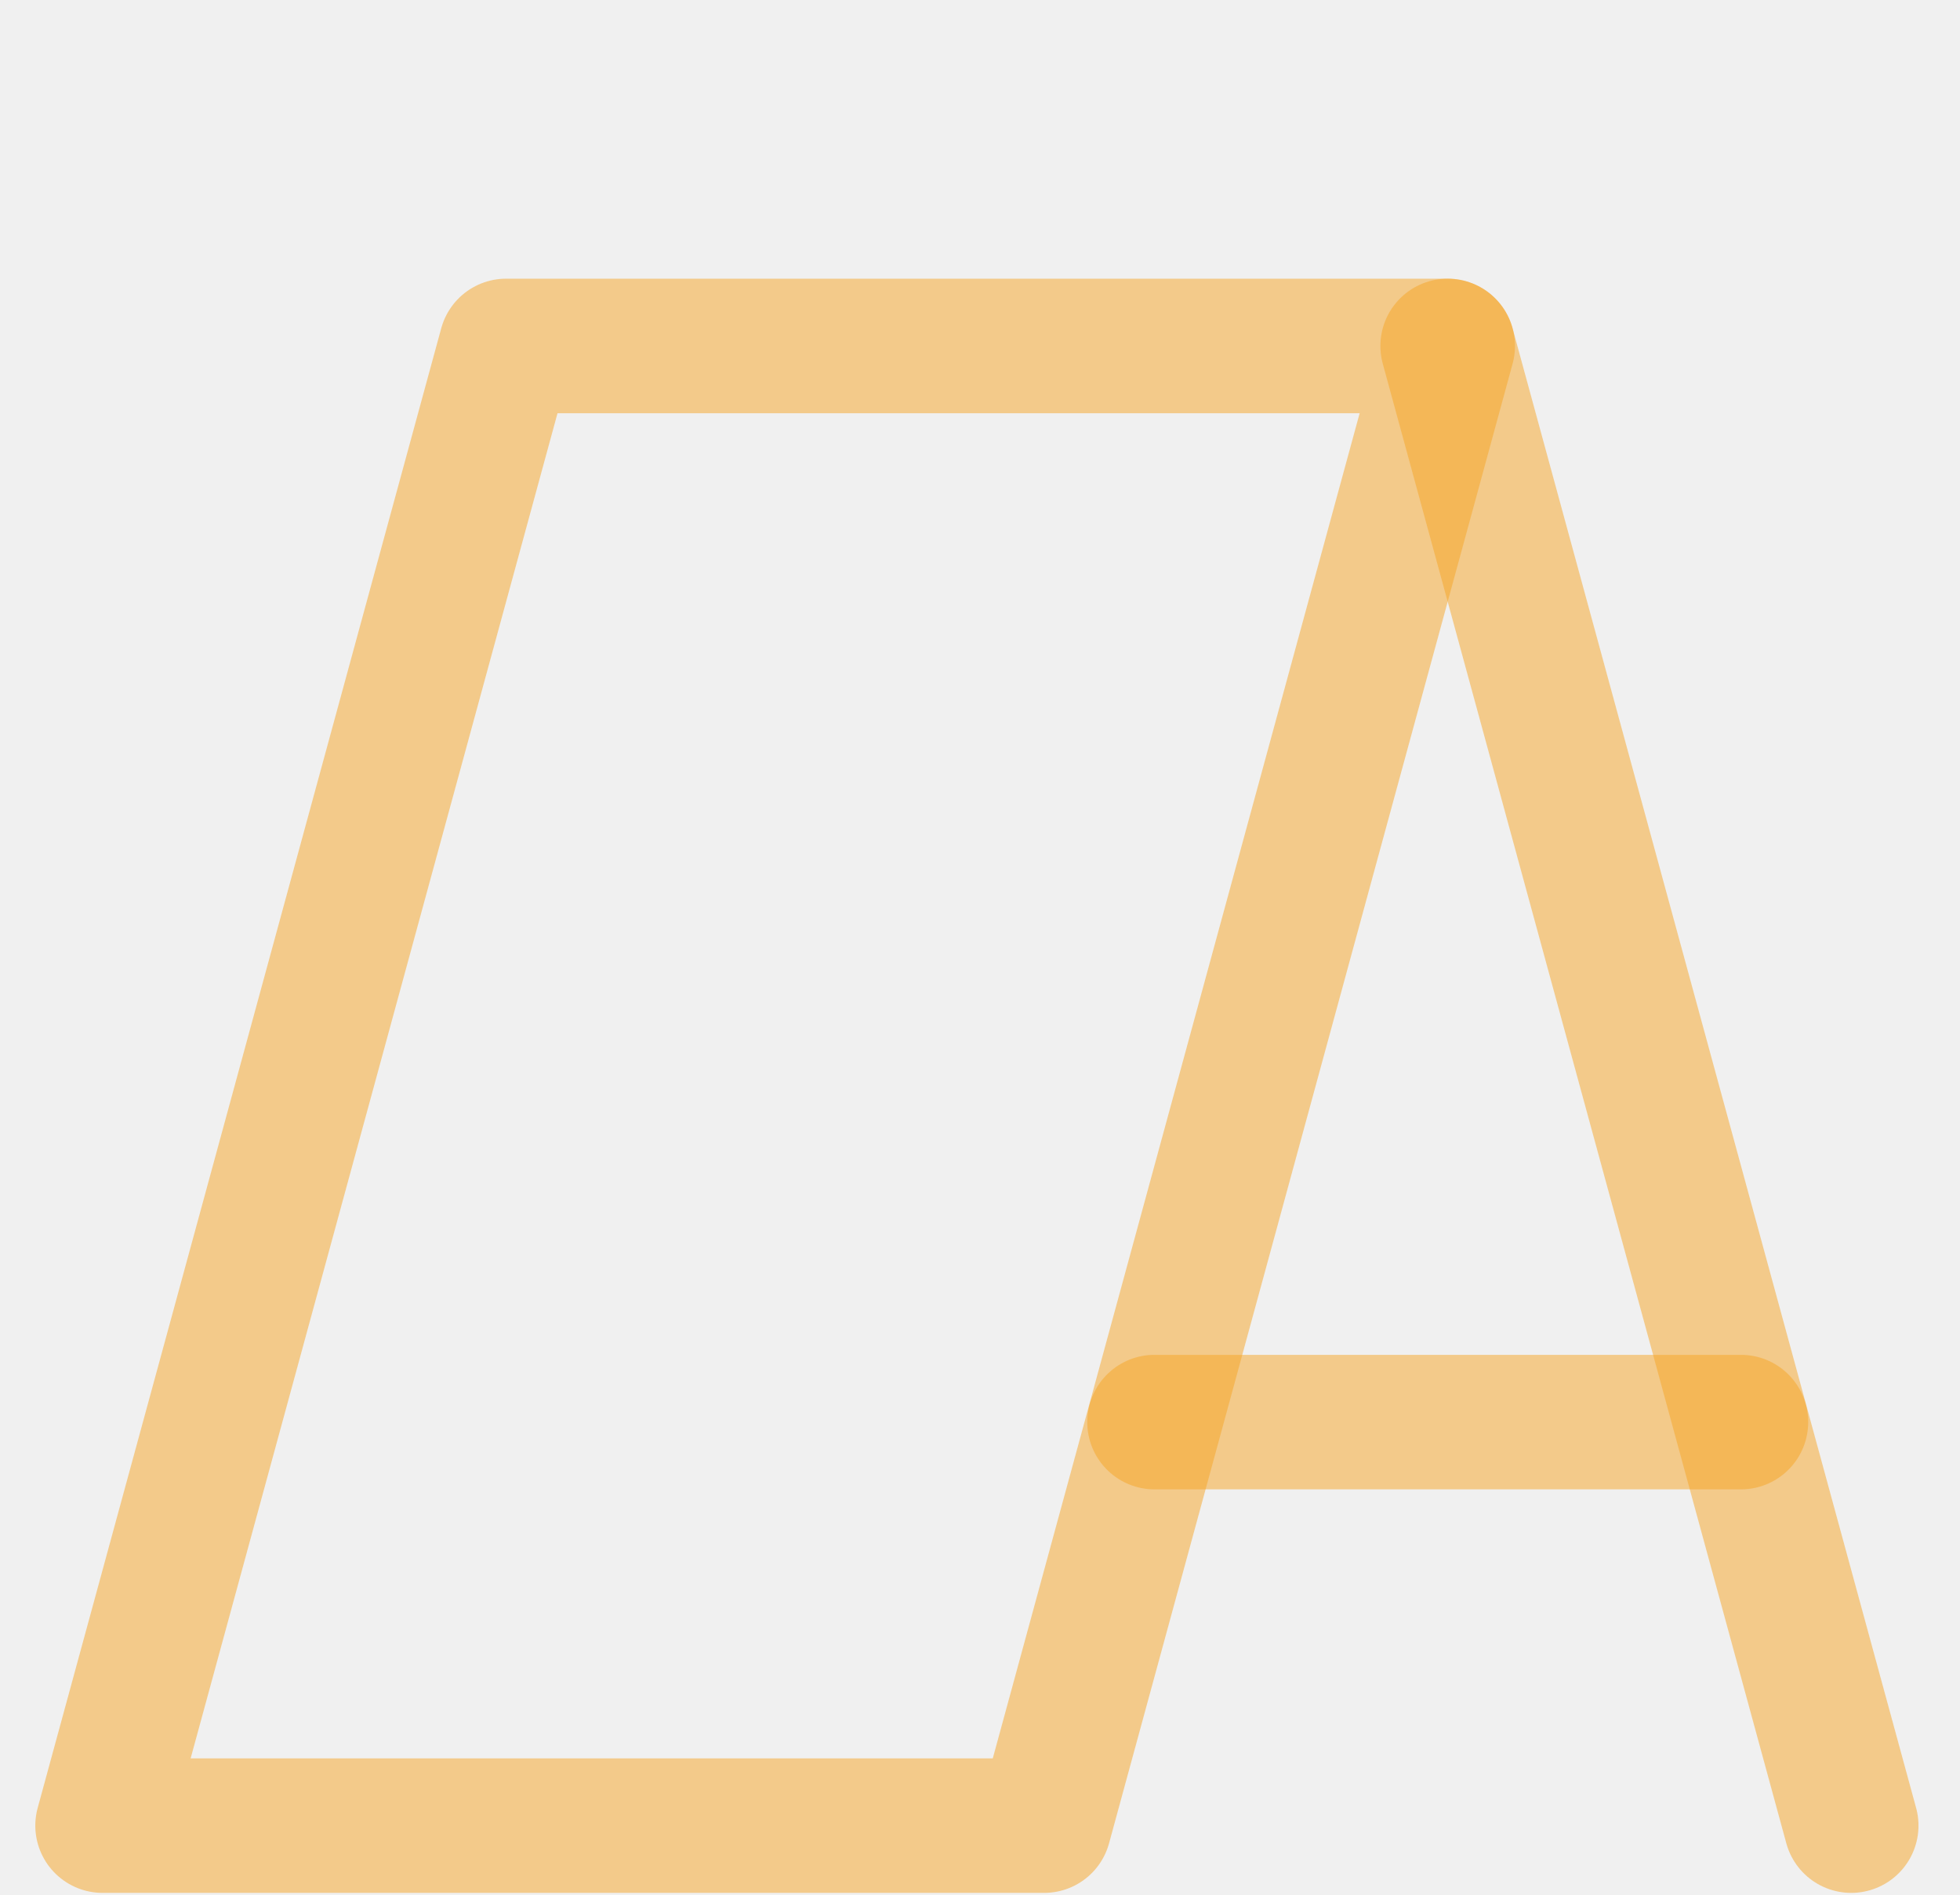
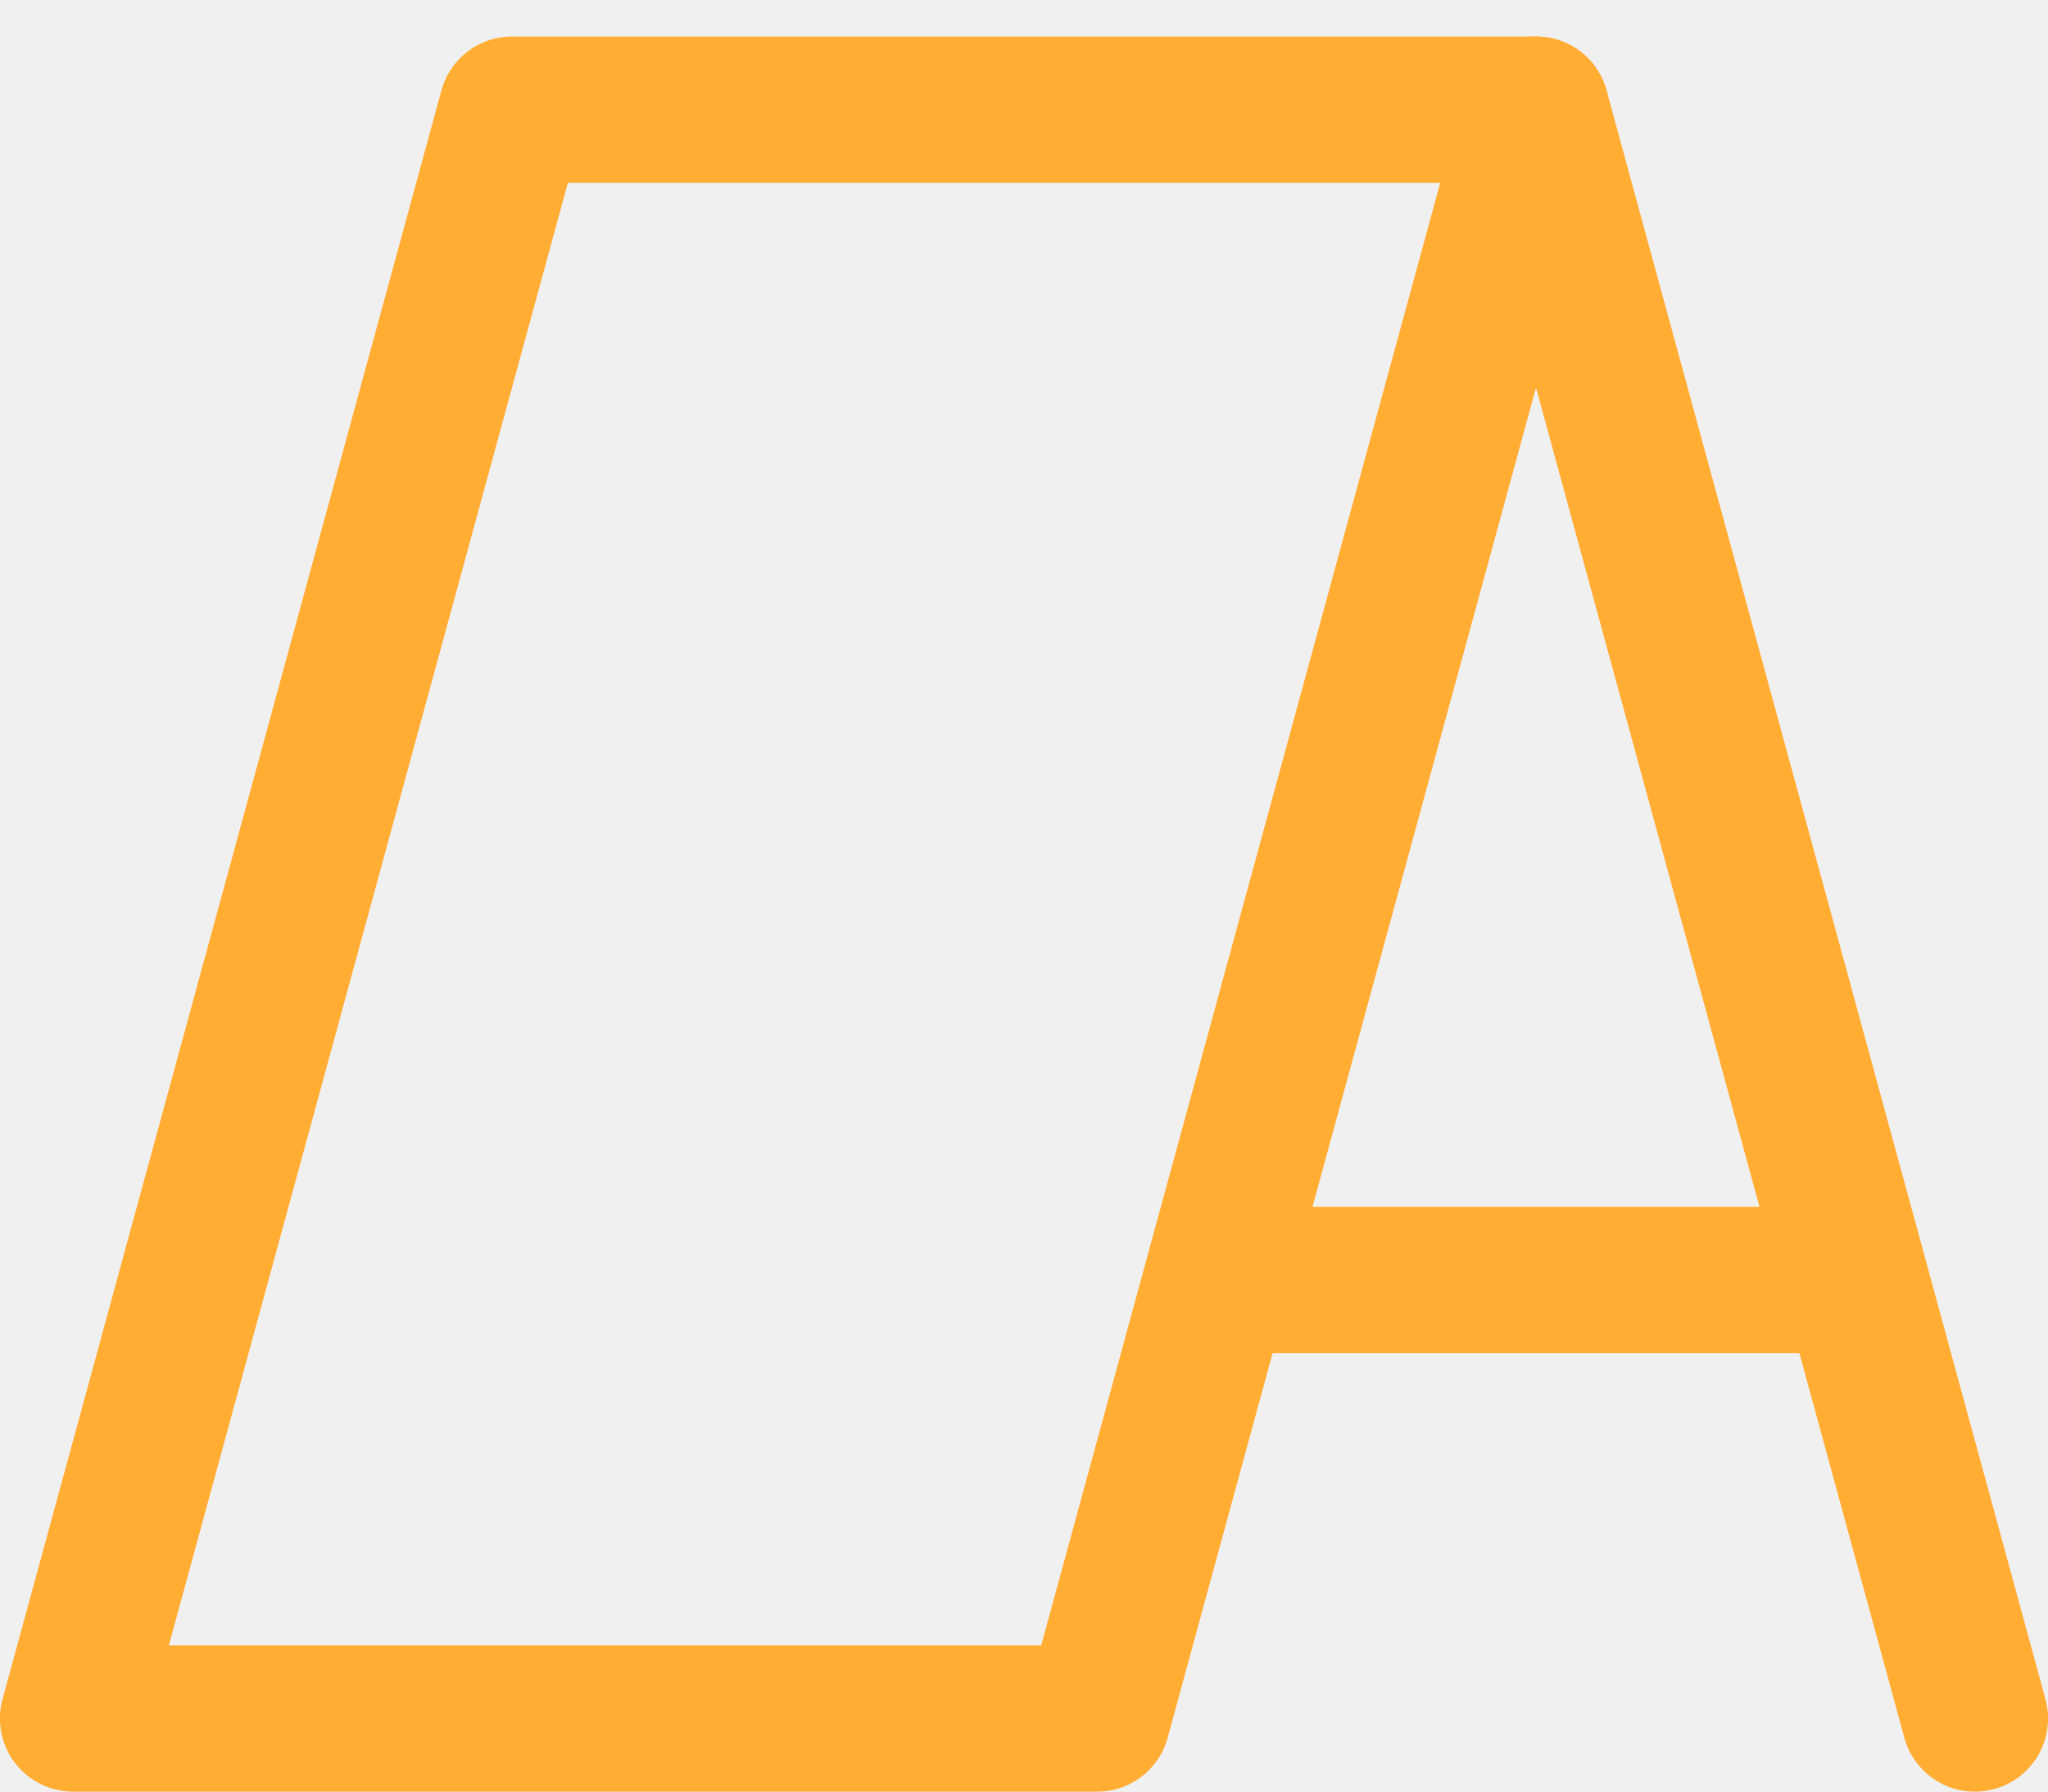
- <svg xmlns="http://www.w3.org/2000/svg" width="30" height="29" viewBox="0 0 30 29" fill="none">
-   <g clip-path="url(#clip0_585_22500)">
-     <path d="M22.159 5.295H7.747L1.57 27.942H15.982L22.159 5.295Z" stroke="#F7A525" stroke-opacity="0.5" stroke-width="2.059" stroke-linecap="round" stroke-linejoin="round" />
-     <path d="M28.335 27.942L22.158 5.295" stroke="#F7A525" stroke-opacity="0.5" stroke-width="2.059" stroke-linecap="round" stroke-linejoin="round" />
-     <path d="M17.671 21.766H26.647" stroke="#F7A525" stroke-opacity="0.5" stroke-width="2.059" stroke-linecap="round" stroke-linejoin="round" />
-   </g>
-   <defs>
-     <clipPath id="clip0_585_22500">
-       <rect width="28.823" height="28.823" fill="white" transform="translate(0.541016 0.148438)" />
-     </clipPath>
-   </defs>
+ <svg xmlns="http://www.w3.org/2000/svg" width="16" height="14" viewBox="0 0 16 14" fill="none">
+   <path d="M12 0.857H4L0.571 13.429H8.571L12 0.857Z" stroke="#FFAD33" stroke-width="1.143" stroke-linecap="round" stroke-linejoin="round" />
+   <path d="M15.429 13.429L12 0.857" stroke="#FFAD33" stroke-width="1.143" stroke-linecap="round" stroke-linejoin="round" />
+   <path d="M9.509 10.002H14.492" stroke="#FFAD33" stroke-width="1.143" stroke-linecap="round" stroke-linejoin="round" />
</svg>
